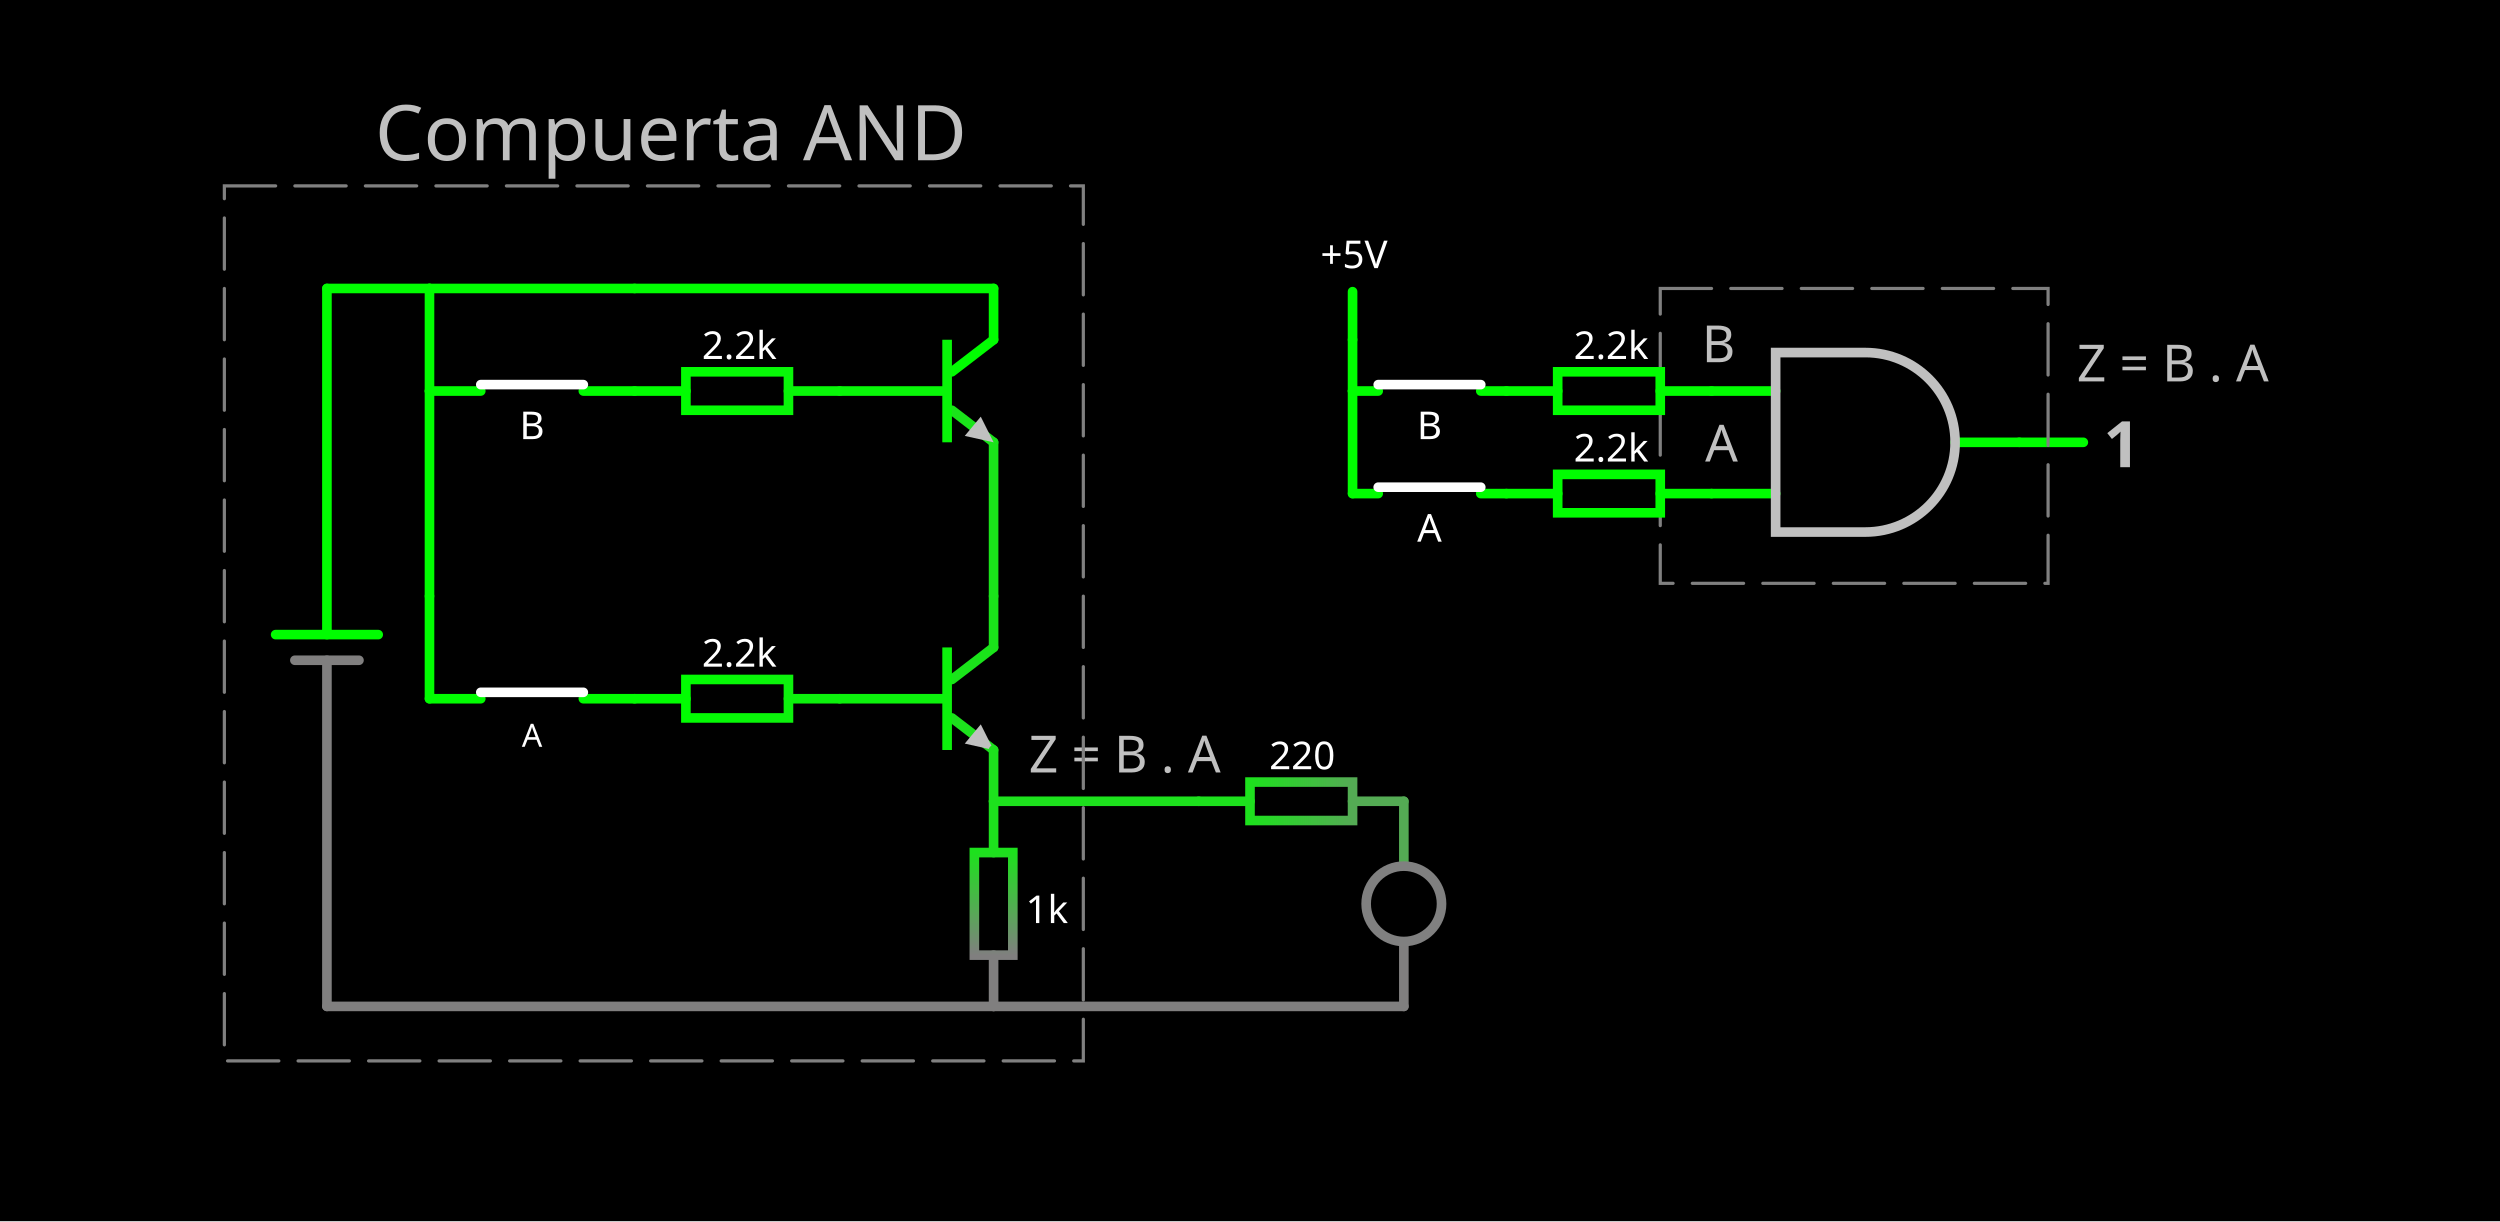
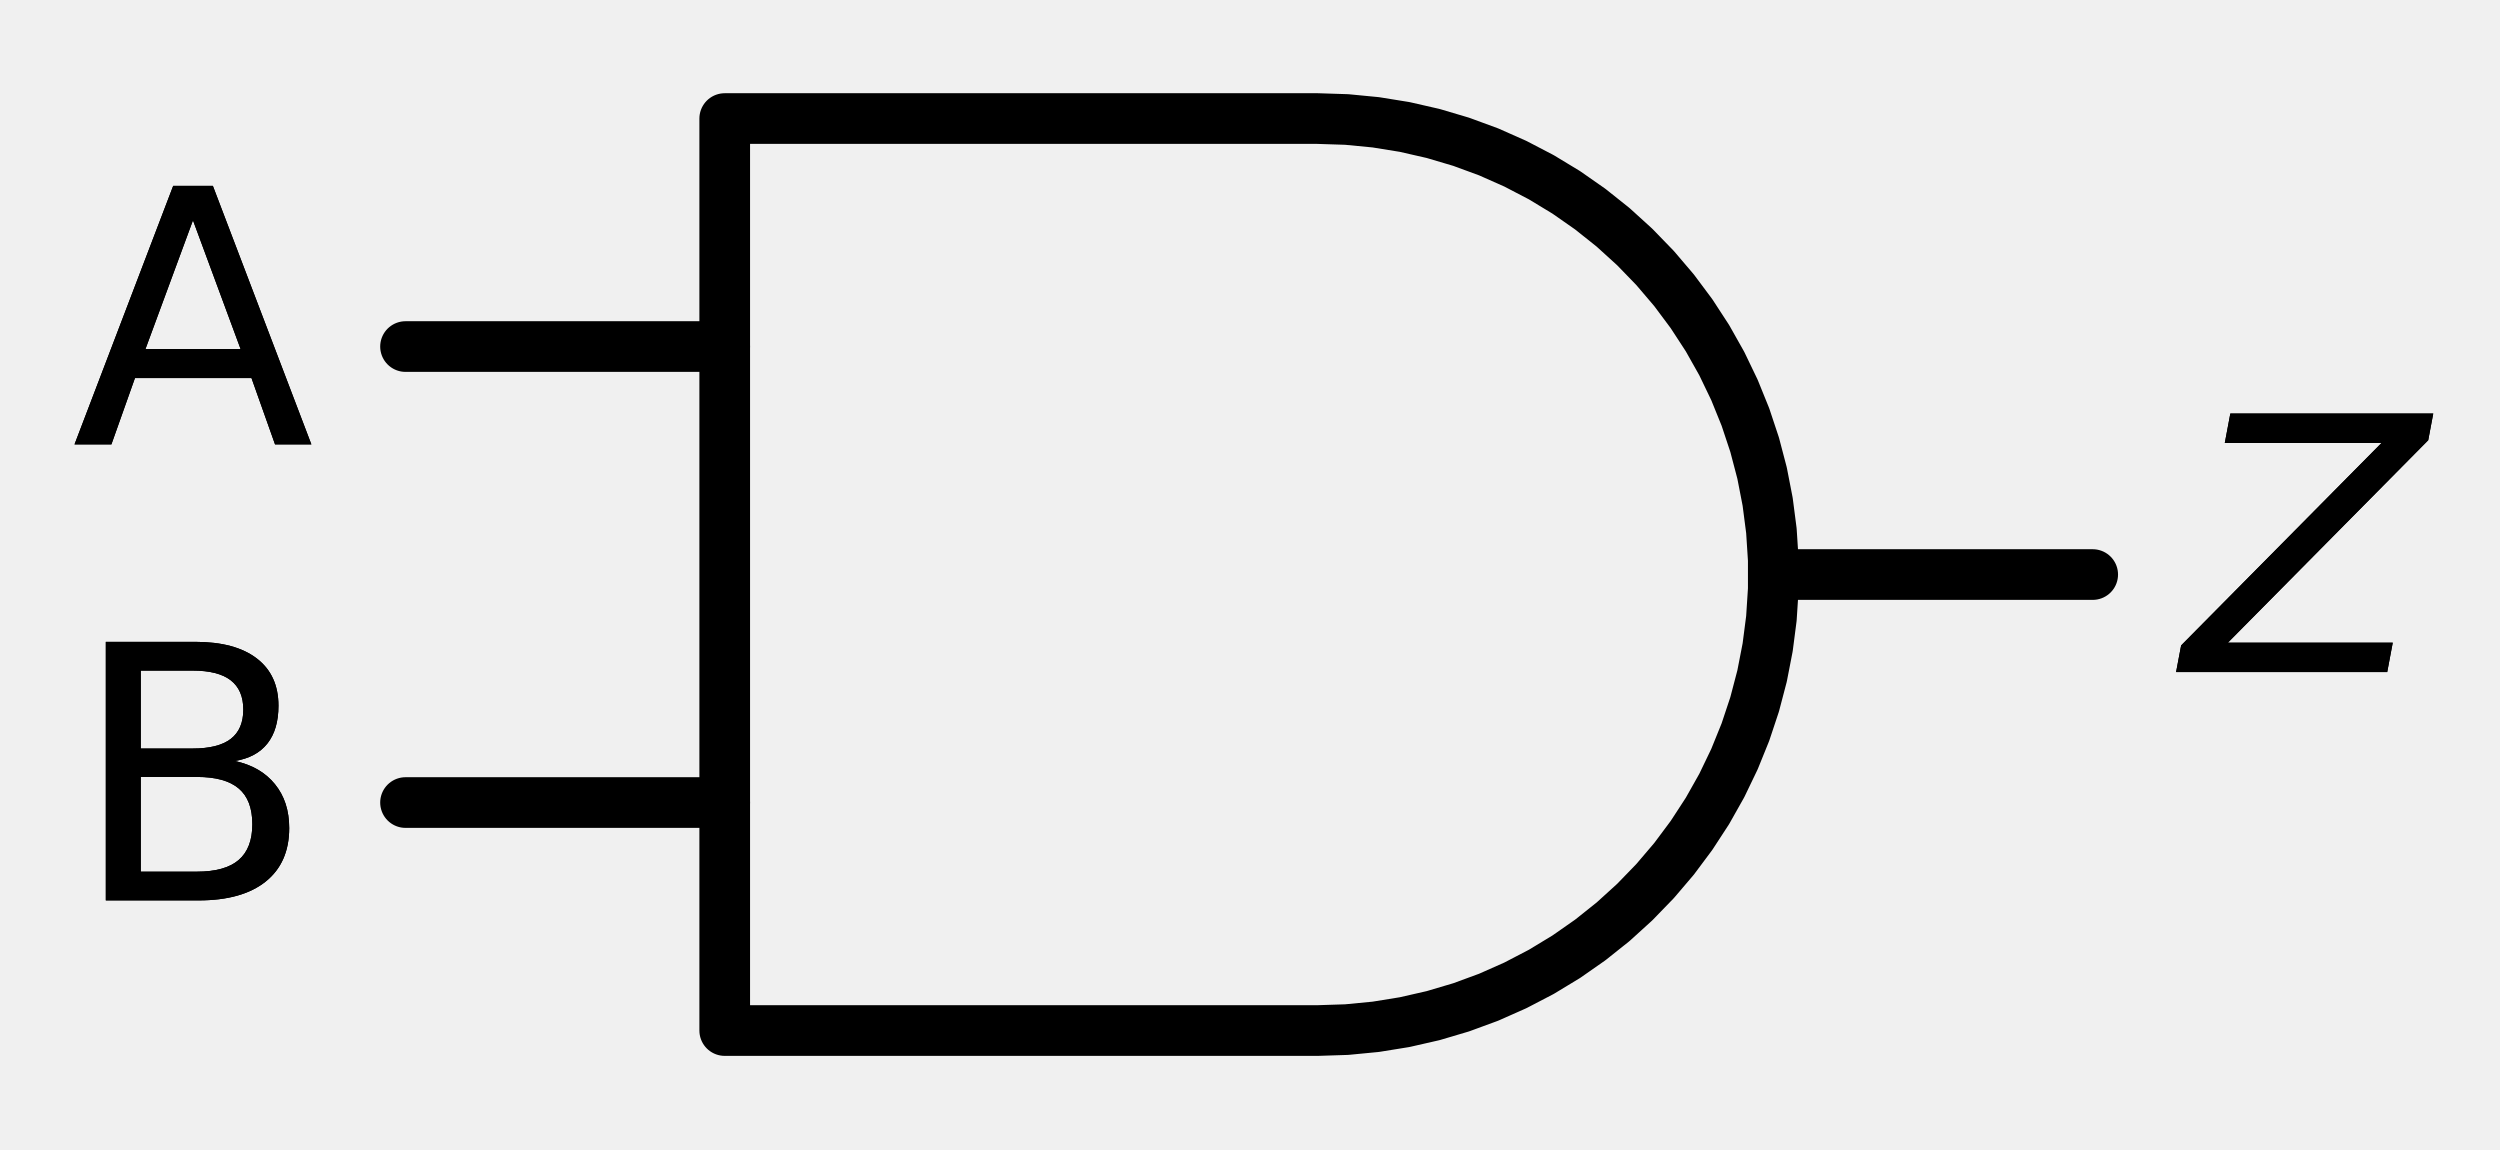
- <svg xmlns="http://www.w3.org/2000/svg" version="1.1" width="780" height="381">
+ <svg xmlns="http://www.w3.org/2000/svg" xmlns:xlink="http://www.w3.org/1999/xlink" width="98.686pt" height="45.36pt" viewBox="0 0 98.686 45.36" version="1.1">
  <defs>
-     <linearGradient id="rUPrGrieKGUz" x1="0px" x2="32px" y1="0px" y2="0px" gradientUnits="userSpaceOnUse">
-       <stop offset="0" stop-color="#01fd01" />
-       <stop offset="1" stop-color="#0cf20c" />
-     </linearGradient>
-     <linearGradient id="GDrCOSIrfDzH" x1="0px" x2="32px" y1="0px" y2="0px" gradientUnits="userSpaceOnUse">
-       <stop offset="0" stop-color="#01fd01" />
-       <stop offset="1" stop-color="#08f608" />
-     </linearGradient>
-     <linearGradient id="lAdaOUdEGlWv" x1="0px" x2="32px" y1="0px" y2="0px" gradientUnits="userSpaceOnUse">
-       <stop offset="0" stop-color="#1de11d" />
-       <stop offset="1" stop-color="#807f7f" />
-     </linearGradient>
-     <linearGradient id="dgMlziGfzZnu" x1="0px" x2="32px" y1="0px" y2="0px" gradientUnits="userSpaceOnUse">
-       <stop offset="0" stop-color="#1de11d" />
-       <stop offset="1" stop-color="#54ab54" />
-     </linearGradient>
-     <linearGradient id="NndMKVgNnmWe" x1="0px" x2="32px" y1="0px" y2="0px" gradientUnits="userSpaceOnUse">
-       <stop offset="0" stop-color="#01fd01" />
-       <stop offset="1" stop-color="#01fd01" />
-     </linearGradient>
-     <linearGradient id="XaTrkwBTWGRJ" x1="0px" x2="32px" y1="0px" y2="0px" gradientUnits="userSpaceOnUse">
-       <stop offset="0" stop-color="#01fd01" />
-       <stop offset="1" stop-color="#01fd01" />
-     </linearGradient>
+     <style type="text/css">*{stroke-linejoin: round; stroke-linecap: butt}</style>
  </defs>
-   <g>
-     <rect fill="#000000" stroke="none" x="0" y="0" width="780" height="381" />
-     <g transform="scale(1,1) translate(6,-86)">
-       <path fill="none" stroke="#807f7f" paint-order="fill stroke markers" d=" M 96 400 L 96 292" stroke-linecap="round" stroke-miterlimit="10" stroke-width="3" stroke-dasharray="" />
-       <path fill="none" stroke="#01fd01" paint-order="fill stroke markers" d=" M 96 284 L 96 176" stroke-linecap="round" stroke-miterlimit="10" stroke-width="3" stroke-dasharray="" />
-       <path fill="none" stroke="#807f7f" paint-order="fill stroke markers" d=" M 86 292 L 106 292" stroke-linecap="round" stroke-miterlimit="10" stroke-width="3" stroke-dasharray="" />
-       <path fill="none" stroke="#01fd01" paint-order="fill stroke markers" d=" M 80 284 L 112 284" stroke-linecap="round" stroke-miterlimit="10" stroke-width="3" stroke-dasharray="" />
-       <path fill="none" stroke="#01fd01" paint-order="fill stroke markers" d=" M 128 304 L 144 304" stroke-linecap="round" stroke-miterlimit="10" stroke-width="3" stroke-dasharray="" />
-       <path fill="none" stroke="#01fd01" paint-order="fill stroke markers" d=" M 176 304 L 192 304" stroke-linecap="round" stroke-miterlimit="10" stroke-width="3" stroke-dasharray="" />
-       <path fill="none" stroke="#ffffff" paint-order="fill stroke markers" d=" M 144 302 L 176 302" stroke-linecap="round" stroke-miterlimit="10" stroke-width="3" stroke-dasharray="" />
-       <g>
-         <text fill="#ffffff" stroke="none" font-family="sans-serif" font-size="10px" font-style="normal" font-weight="normal" text-decoration="normal" x="160" y="319" text-anchor="middle" dominant-baseline="alphabetic">A</text>
+   <g id="figure_1">
+     <g id="patch_1">
+       <path d="M 0 45.36  L 98.686 45.36  L 98.686 0  L 0 0  L 0 45.36  z " style="fill: none" />
+     </g>
+     <g id="axes_1">
+       <g id="line2d_1">
+         <path d="M 52.008 40.68  L 53.161 40.643  L 54.31 40.532  L 55.449 40.348  L 56.574 40.091  L 57.68 39.763  L 58.763 39.365  L 59.818 38.897  L 60.841 38.364  L 61.828 37.766  L 62.774 37.105  L 63.676 36.386  L 64.53 35.61  L 65.333 34.781  L 66.081 33.903  L 66.771 32.978  L 67.401 32.011  L 67.967 31.006  L 68.467 29.966  L 68.9 28.897  L 69.264 27.801  L 69.557 26.685  L 69.777 25.553  L 69.925 24.408  L 69.999 23.257  L 69.999 22.103  L 69.925 20.952  L 69.777 19.807  L 69.557 18.675  L 69.264 17.559  L 68.9 16.463  L 68.467 15.394  L 67.967 14.354  L 67.401 13.349  L 66.771 12.382  L 66.081 11.457  L 65.333 10.579  L 64.53 9.75  L 63.676 8.974  L 62.774 8.255  L 61.828 7.594  L 60.841 6.996  L 59.818 6.463  L 58.763 5.995  L 57.68 5.597  L 56.574 5.269  L 55.449 5.012  L 54.31 4.828  L 53.161 4.717  L 52.008 4.68  L 52.008 4.68  L 28.608 4.68  L 28.608 22.68  L 28.608 40.68  L 52.008 40.68  " clip-path="url(#pe76b185fe0)" style="fill: none; stroke: #000000; stroke-width: 2; stroke-linecap: round" />
      </g>
-       <path fill="none" stroke="#01fd01" paint-order="fill stroke markers" d=" M 192 304 L 208 304" stroke-linecap="round" stroke-miterlimit="10" stroke-width="3" stroke-dasharray="" />
-       <path fill="none" stroke="#0cf20c" paint-order="fill stroke markers" d=" M 240 304 L 256 304" stroke-linecap="round" stroke-miterlimit="10" stroke-width="3" stroke-dasharray="" />
-       <g transform="matrix(1,0,0,1,208,304)">
-         <rect fill="none" stroke="url(#rUPrGrieKGUz)" x="0" y="-6" width="32" height="12" stroke-linecap="round" stroke-miterlimit="10" stroke-width="3" stroke-dasharray="" />
+       <g id="line2d_2">
+         <path d="M 16.008 31.68  L 28.608 31.68  " clip-path="url(#pe76b185fe0)" style="fill: none; stroke: #000000; stroke-width: 2; stroke-linecap: round" />
      </g>
-       <text fill="#ffffff" stroke="none" font-family="sans-serif" font-size="12px" font-style="normal" font-weight="normal" text-decoration="normal" x="213" y="294" text-anchor="start" dominant-baseline="alphabetic">2.2k</text>
-       <path fill="none" stroke="#1ae41a" paint-order="fill stroke markers" d=" M 304 288 L 291 298" stroke-linecap="round" stroke-miterlimit="10" stroke-width="3" stroke-dasharray="" />
-       <path fill="none" stroke="#1de11d" paint-order="fill stroke markers" d=" M 304 320 L 291 310" stroke-linecap="round" stroke-miterlimit="10" stroke-width="3" stroke-dasharray="" />
-       <path fill="#c0c0c0" stroke="none" paint-order="stroke fill markers" d=" M 304 320 L 300 312 L 295 318 Z" />
-       <path fill="none" stroke="#0cf20c" paint-order="fill stroke markers" d=" M 256 304 L 288 304" stroke-linecap="round" stroke-miterlimit="10" stroke-width="3" stroke-dasharray="" />
-       <path fill="#0cf20c" stroke="none" paint-order="stroke fill markers" d=" M 288 288 L 291 288 L 291 320 L 288 320 Z" />
-       <path fill="none" stroke="#1de11d" paint-order="fill stroke markers" d=" M 304 336 L 368 336" stroke-linecap="round" stroke-miterlimit="10" stroke-width="3" stroke-dasharray="" />
-       <text fill="#ffffff" stroke="none" font-family="sans-serif" font-size="12px" font-style="normal" font-weight="normal" text-decoration="normal" x="336" y="330" text-anchor="start" dominant-baseline="alphabetic" />
-       <path fill="none" stroke="#1ae41a" paint-order="fill stroke markers" d=" M 304 272 L 304 224" stroke-linecap="round" stroke-miterlimit="10" stroke-width="3" stroke-dasharray="" />
-       <text fill="#ffffff" stroke="none" font-family="sans-serif" font-size="12px" font-style="normal" font-weight="normal" text-decoration="normal" x="310" y="254" text-anchor="start" dominant-baseline="alphabetic" />
-       <path fill="none" stroke="#01fd01" paint-order="fill stroke markers" d=" M 304 176 L 192 176" stroke-linecap="round" stroke-miterlimit="10" stroke-width="3" stroke-dasharray="" />
-       <text fill="#ffffff" stroke="none" font-family="sans-serif" font-size="12px" font-style="normal" font-weight="normal" text-decoration="normal" x="248" y="170" text-anchor="start" dominant-baseline="alphabetic" />
-       <path fill="none" stroke="#01fd01" paint-order="fill stroke markers" d=" M 304 192 L 304 176" stroke-linecap="round" stroke-miterlimit="10" stroke-width="3" stroke-dasharray="" />
-       <text fill="#ffffff" stroke="none" font-family="sans-serif" font-size="12px" font-style="normal" font-weight="normal" text-decoration="normal" x="310" y="190" text-anchor="start" dominant-baseline="alphabetic" />
-       <path fill="none" stroke="#01fd01" paint-order="fill stroke markers" d=" M 304 192 L 291 202" stroke-linecap="round" stroke-miterlimit="10" stroke-width="3" stroke-dasharray="" />
-       <path fill="none" stroke="#1ae41a" paint-order="fill stroke markers" d=" M 304 224 L 291 214" stroke-linecap="round" stroke-miterlimit="10" stroke-width="3" stroke-dasharray="" />
-       <path fill="#c0c0c0" stroke="none" paint-order="stroke fill markers" d=" M 304 224 L 300 216 L 295 222 Z" />
-       <path fill="none" stroke="#08f608" paint-order="fill stroke markers" d=" M 256 208 L 288 208" stroke-linecap="round" stroke-miterlimit="10" stroke-width="3" stroke-dasharray="" />
-       <path fill="#08f608" stroke="none" paint-order="stroke fill markers" d=" M 288 192 L 291 192 L 291 224 L 288 224 Z" />
-       <path fill="none" stroke="#01fd01" paint-order="fill stroke markers" d=" M 192 208 L 208 208" stroke-linecap="round" stroke-miterlimit="10" stroke-width="3" stroke-dasharray="" />
-       <path fill="none" stroke="#08f608" paint-order="fill stroke markers" d=" M 240 208 L 256 208" stroke-linecap="round" stroke-miterlimit="10" stroke-width="3" stroke-dasharray="" />
-       <g transform="matrix(1,0,0,1,208,208)">
-         <rect fill="none" stroke="url(#GDrCOSIrfDzH)" x="0" y="-6" width="32" height="12" stroke-linecap="round" stroke-miterlimit="10" stroke-width="3" stroke-dasharray="" />
+       <g id="line2d_3">
+         <path d="M 16.008 13.68  L 28.608 13.68  " clip-path="url(#pe76b185fe0)" style="fill: none; stroke: #000000; stroke-width: 2; stroke-linecap: round" />
      </g>
-       <text fill="#ffffff" stroke="none" font-family="sans-serif" font-size="12px" font-style="normal" font-weight="normal" text-decoration="normal" x="213" y="198" text-anchor="start" dominant-baseline="alphabetic">2.2k</text>
-       <path fill="none" stroke="#01fd01" paint-order="fill stroke markers" d=" M 128 208 L 144 208" stroke-linecap="round" stroke-miterlimit="10" stroke-width="3" stroke-dasharray="" />
-       <path fill="none" stroke="#01fd01" paint-order="fill stroke markers" d=" M 176 208 L 192 208" stroke-linecap="round" stroke-miterlimit="10" stroke-width="3" stroke-dasharray="" />
-       <path fill="none" stroke="#ffffff" paint-order="fill stroke markers" d=" M 144 206 L 176 206" stroke-linecap="round" stroke-miterlimit="10" stroke-width="3" stroke-dasharray="" />
-       <g>
-         <text fill="#ffffff" stroke="none" font-family="sans-serif" font-size="12px" font-style="normal" font-weight="normal" text-decoration="normal" x="160" y="223" text-anchor="middle" dominant-baseline="alphabetic">B</text>
+       <g id="line2d_4">
+         <path d="M 70.008 22.68  L 82.608 22.68  " clip-path="url(#pe76b185fe0)" style="fill: none; stroke: #000000; stroke-width: 2; stroke-linecap: round" />
      </g>
-       <path fill="none" stroke="#1de11d" paint-order="fill stroke markers" d=" M 304 336 L 304 352" stroke-linecap="round" stroke-miterlimit="10" stroke-width="3" stroke-dasharray="" />
-       <path fill="none" stroke="#807f7f" paint-order="fill stroke markers" d=" M 304 384 L 304 400" stroke-linecap="round" stroke-miterlimit="10" stroke-width="3" stroke-dasharray="" />
-       <g transform="matrix(0,1,-1,0,304,352)">
-         <rect fill="none" stroke="url(#lAdaOUdEGlWv)" x="0" y="-6" width="32" height="12" stroke-linecap="round" stroke-miterlimit="10" stroke-width="3" stroke-dasharray="" />
+       <g id="text_1">
+         <g transform="translate(86.208 26.54312) scale(0.14 -0.14)">
+           <defs>
+             <path id="DejaVuSans-Oblique-5a" d="M 838 4666  L 4500 4666  L 4409 4184  L 794 531  L 3769 531  L 3669 0  L -141 0  L -50 481  L 3566 4134  L 738 4134  L 838 4666  z " transform="scale(0.015625)" />
+           </defs>
+           <use xlink:href="#DejaVuSans-Oblique-5a" transform="translate(0 0.09375)" />
+         </g>
      </g>
-       <text fill="#ffffff" stroke="none" font-family="sans-serif" font-size="12px" font-style="normal" font-weight="normal" text-decoration="normal" x="314" y="374" text-anchor="start" dominant-baseline="alphabetic">1k</text>
-       <path fill="none" stroke="#01fd01" paint-order="fill stroke markers" d=" M 128 272 L 128 208" stroke-linecap="round" stroke-miterlimit="10" stroke-width="3" stroke-dasharray="" />
-       <text fill="#ffffff" stroke="none" font-family="sans-serif" font-size="12px" font-style="normal" font-weight="normal" text-decoration="normal" x="134" y="246" text-anchor="start" dominant-baseline="alphabetic" />
-       <path fill="none" stroke="#01fd01" paint-order="fill stroke markers" d=" M 128 208 L 128 176" stroke-linecap="round" stroke-miterlimit="10" stroke-width="3" stroke-dasharray="" />
-       <text fill="#ffffff" stroke="none" font-family="sans-serif" font-size="12px" font-style="normal" font-weight="normal" text-decoration="normal" x="134" y="198" text-anchor="start" dominant-baseline="alphabetic" />
-       <path fill="none" stroke="#01fd01" paint-order="fill stroke markers" d=" M 96 176 L 128 176" stroke-linecap="round" stroke-miterlimit="10" stroke-width="3" stroke-dasharray="" />
-       <text fill="#ffffff" stroke="none" font-family="sans-serif" font-size="12px" font-style="normal" font-weight="normal" text-decoration="normal" x="112" y="170" text-anchor="start" dominant-baseline="alphabetic" />
-       <path fill="none" stroke="#1de11d" paint-order="fill stroke markers" d=" M 368 336 L 384 336" stroke-linecap="round" stroke-miterlimit="10" stroke-width="3" stroke-dasharray="" />
-       <path fill="none" stroke="#54ab54" paint-order="fill stroke markers" d=" M 416 336 L 432 336" stroke-linecap="round" stroke-miterlimit="10" stroke-width="3" stroke-dasharray="" />
-       <g transform="matrix(1,0,0,1,384,336)">
-         <rect fill="none" stroke="url(#dgMlziGfzZnu)" x="0" y="-6" width="32" height="12" stroke-linecap="round" stroke-miterlimit="10" stroke-width="3" stroke-dasharray="" />
+       <g id="text_2">
+         <g transform="translate(2.831125 17.54312) scale(0.14 -0.14)">
+           <defs>
+             <path id="DejaVuSans-41" d="M 2188 4044  L 1331 1722  L 3047 1722  L 2188 4044  z M 1831 4666  L 2547 4666  L 4325 0  L 3669 0  L 3244 1197  L 1141 1197  L 716 0  L 50 0  L 1831 4666  z " transform="scale(0.015625)" />
+           </defs>
+           <use xlink:href="#DejaVuSans-41" />
+         </g>
      </g>
-       <text fill="#ffffff" stroke="none" font-family="sans-serif" font-size="12px" font-style="normal" font-weight="normal" text-decoration="normal" x="390" y="326" text-anchor="start" dominant-baseline="alphabetic">220</text>
-       <path fill="none" stroke="#54ab54" paint-order="fill stroke markers" d=" M 432 336 L 432 356" stroke-linecap="round" stroke-miterlimit="10" stroke-width="3" stroke-dasharray="" />
-       <path fill="none" stroke="#807f7f" paint-order="fill stroke markers" d=" M 432 380 L 432 400" stroke-linecap="round" stroke-miterlimit="10" stroke-width="3" stroke-dasharray="" />
-       <path fill="none" stroke="#808080" paint-order="fill stroke markers" d=" M 443.76 368 A 11.76 11.76 0 1 1 443.76 367.988" stroke-linecap="round" stroke-miterlimit="10" stroke-width="3" stroke-dasharray="" />
-       <path fill="#fd0000" stroke="none" paint-order="stroke fill markers" d=" M 440 368 A 8 8 0 1 1 440 368 Z" />
-       <path fill="none" stroke="#1de11d" paint-order="fill stroke markers" d=" M 304 320 L 304 336" stroke-linecap="round" stroke-miterlimit="10" stroke-width="3" stroke-dasharray="" />
-       <text fill="#ffffff" stroke="none" font-family="sans-serif" font-size="12px" font-style="normal" font-weight="normal" text-decoration="normal" x="310" y="334" text-anchor="start" dominant-baseline="alphabetic" />
-       <path fill="none" stroke="#1ae41a" paint-order="fill stroke markers" d=" M 304 288 L 304 272" stroke-linecap="round" stroke-miterlimit="10" stroke-width="3" stroke-dasharray="" />
-       <text fill="#ffffff" stroke="none" font-family="sans-serif" font-size="12px" font-style="normal" font-weight="normal" text-decoration="normal" x="310" y="286" text-anchor="start" dominant-baseline="alphabetic" />
-       <path fill="none" stroke="#01fd01" paint-order="fill stroke markers" d=" M 128 272 L 128 304" stroke-linecap="round" stroke-miterlimit="10" stroke-width="3" stroke-dasharray="" />
-       <text fill="#ffffff" stroke="none" font-family="sans-serif" font-size="12px" font-style="normal" font-weight="normal" text-decoration="normal" x="134" y="294" text-anchor="start" dominant-baseline="alphabetic" />
-       <path fill="none" stroke="#807f7f" paint-order="fill stroke markers" d=" M 432 400 L 304 400" stroke-linecap="round" stroke-miterlimit="10" stroke-width="3" stroke-dasharray="" />
-       <text fill="#ffffff" stroke="none" font-family="sans-serif" font-size="12px" font-style="normal" font-weight="normal" text-decoration="normal" x="368" y="394" text-anchor="start" dominant-baseline="alphabetic" />
-       <path fill="none" stroke="#807f7f" paint-order="fill stroke markers" d=" M 96 400 L 304 400" stroke-linecap="round" stroke-miterlimit="10" stroke-width="3" stroke-dasharray="" />
-       <text fill="#ffffff" stroke="none" font-family="sans-serif" font-size="12px" font-style="normal" font-weight="normal" text-decoration="normal" x="200" y="394" text-anchor="start" dominant-baseline="alphabetic" />
-       <path fill="none" stroke="#01fd01" paint-order="fill stroke markers" d=" M 192 176 L 128 176" stroke-linecap="round" stroke-miterlimit="10" stroke-width="3" stroke-dasharray="" />
-       <text fill="#ffffff" stroke="none" font-family="sans-serif" font-size="12px" font-style="normal" font-weight="normal" text-decoration="normal" x="160" y="170" text-anchor="start" dominant-baseline="alphabetic" />
-       <g>
-         <text fill="#c0c0c0" stroke="none" font-family="sans-serif" font-size="24px" font-style="normal" font-weight="normal" text-decoration="normal" x="111" y="136" text-anchor="start" dominant-baseline="alphabetic">Compuerta AND</text>
+       <g id="text_3">
+         <g transform="translate(2.802687 35.54313) scale(0.14 -0.14)">
+           <defs>
+             <path id="DejaVuSans-42" d="M 1259 2228  L 1259 519  L 2272 519  Q 2781 519 3026 730  Q 3272 941 3272 1375  Q 3272 1813 3026 2020  Q 2781 2228 2272 2228  L 1259 2228  z M 1259 4147  L 1259 2741  L 2194 2741  Q 2656 2741 2882 2914  Q 3109 3088 3109 3444  Q 3109 3797 2882 3972  Q 2656 4147 2194 4147  L 1259 4147  z M 628 4666  L 2241 4666  Q 2963 4666 3353 4366  Q 3744 4066 3744 3513  Q 3744 3084 3544 2831  Q 3344 2578 2956 2516  Q 3422 2416 3680 2098  Q 3938 1781 3938 1306  Q 3938 681 3513 340  Q 3088 0 2303 0  L 628 0  L 628 4666  z " transform="scale(0.015625)" />
+           </defs>
+           <use xlink:href="#DejaVuSans-42" />
+         </g>
      </g>
-       <g>
-         <text fill="#c0c0c0" stroke="none" font-family="sans-serif" font-size="16px" font-style="normal" font-weight="normal" text-decoration="normal" x="315" y="327" text-anchor="start" dominant-baseline="alphabetic">Z = B . A</text>
+       <g id="text_4">
+         <g transform="translate(86.208 26.54312) scale(0.14 -0.14)">
+           <use xlink:href="#DejaVuSans-Oblique-5a" transform="translate(0 0.09375)" />
+         </g>
      </g>
-       <rect fill="none" stroke="#808080" x="64" y="144" width="268" height="273" stroke-linecap="round" stroke-miterlimit="10" stroke-dasharray="16,6" />
-       <path fill="none" stroke="#01fd01" paint-order="fill stroke markers" d=" M 528 240 L 548 240" stroke-linecap="round" stroke-miterlimit="10" stroke-width="3" />
-       <path fill="none" stroke="#01fd01" paint-order="fill stroke markers" d=" M 528 208 L 548 208" stroke-linecap="round" stroke-miterlimit="10" stroke-width="3" />
-       <path fill="none" stroke="#01fd01" paint-order="fill stroke markers" d=" M 604 224 L 624 224" stroke-linecap="round" stroke-miterlimit="10" stroke-width="3" />
-       <path fill="none" stroke="#c0c0c0" paint-order="fill stroke markers" d=" M 548 196 L 576 196 A 28 28 0 0 1 576 252 L 548 252 Z" stroke-linecap="round" stroke-miterlimit="10" stroke-width="3" />
-       <g>
-         <g>
-           <text fill="#c0c0c0" stroke="none" font-family="sans-serif" font-size="20px" font-style="normal" font-weight="bold" text-decoration="normal" x="656" y="224" text-anchor="middle" dominant-baseline="central">1</text>
+       <g id="text_5">
+         <g transform="translate(2.831125 17.54312) scale(0.14 -0.14)">
+           <use xlink:href="#DejaVuSans-41" />
        </g>
-         <path fill="none" stroke="#01fd01" paint-order="fill stroke markers" d=" M 624 224 L 644 224" stroke-linecap="round" stroke-miterlimit="10" stroke-width="3" />
      </g>
-       <g>
-         <text fill="#c0c0c0" stroke="none" font-family="sans-serif" font-size="16px" font-style="normal" font-weight="normal" text-decoration="normal" x="642" y="205" text-anchor="start" dominant-baseline="alphabetic">Z = B . A</text>
+       <g id="text_6">
+         <g transform="translate(2.802687 35.54313) scale(0.14 -0.14)">
+           <use xlink:href="#DejaVuSans-42" />
+         </g>
      </g>
-       <rect fill="none" stroke="#808080" x="512" y="176" width="121" height="92" stroke-linecap="round" stroke-miterlimit="10" stroke-dasharray="16,6" />
-       <g>
-         <text fill="#c0c0c0" stroke="none" font-family="sans-serif" font-size="16px" font-style="normal" font-weight="normal" text-decoration="normal" x="525" y="199" text-anchor="start" dominant-baseline="alphabetic">B</text>
-       </g>
-       <g>
-         <text fill="#c0c0c0" stroke="none" font-family="sans-serif" font-size="16px" font-style="normal" font-weight="normal" text-decoration="normal" x="526" y="230" text-anchor="start" dominant-baseline="alphabetic">A</text>
-       </g>
-       <path fill="none" stroke="#01fd01" paint-order="fill stroke markers" d=" M 416 208 L 424 208" stroke-linecap="round" stroke-miterlimit="10" stroke-width="3" />
-       <path fill="none" stroke="#01fd01" paint-order="fill stroke markers" d=" M 456 208 L 464 208" stroke-linecap="round" stroke-miterlimit="10" stroke-width="3" />
-       <path fill="none" stroke="#ffffff" paint-order="fill stroke markers" d=" M 424 206 L 456 206" stroke-linecap="round" stroke-miterlimit="10" stroke-width="3" />
-       <g>
-         <text fill="#ffffff" stroke="none" font-family="sans-serif" font-size="12px" font-style="normal" font-weight="normal" text-decoration="normal" x="440" y="223" text-anchor="middle" dominant-baseline="alphabetic">B</text>
-       </g>
-       <path fill="none" stroke="#01fd01" paint-order="fill stroke markers" d=" M 416 240 L 424 240" stroke-linecap="round" stroke-miterlimit="10" stroke-width="3" />
-       <path fill="none" stroke="#01fd01" paint-order="fill stroke markers" d=" M 456 240 L 464 240" stroke-linecap="round" stroke-miterlimit="10" stroke-width="3" />
-       <path fill="none" stroke="#ffffff" paint-order="fill stroke markers" d=" M 424 238 L 456 238" stroke-linecap="round" stroke-miterlimit="10" stroke-width="3" />
-       <g>
-         <text fill="#ffffff" stroke="none" font-family="sans-serif" font-size="12px" font-style="normal" font-weight="normal" text-decoration="normal" x="440" y="255" text-anchor="middle" dominant-baseline="alphabetic">A</text>
-       </g>
-       <path fill="none" stroke="#01fd01" paint-order="fill stroke markers" d=" M 464 208 L 480 208" stroke-linecap="round" stroke-miterlimit="10" stroke-width="3" />
-       <path fill="none" stroke="#01fd01" paint-order="fill stroke markers" d=" M 512 208 L 528 208" stroke-linecap="round" stroke-miterlimit="10" stroke-width="3" />
-       <g transform="matrix(1,0,0,1,480,208)">
-         <rect fill="none" stroke="url(#NndMKVgNnmWe)" x="0" y="-6" width="32" height="12" stroke-linecap="round" stroke-miterlimit="10" stroke-width="3" />
-       </g>
-       <text fill="#ffffff" stroke="none" font-family="sans-serif" font-size="12px" font-style="normal" font-weight="normal" text-decoration="normal" x="485" y="198" text-anchor="start" dominant-baseline="alphabetic">2.2k</text>
-       <path fill="none" stroke="#01fd01" paint-order="fill stroke markers" d=" M 464 240 L 480 240" stroke-linecap="round" stroke-miterlimit="10" stroke-width="3" />
-       <path fill="none" stroke="#01fd01" paint-order="fill stroke markers" d=" M 512 240 L 528 240" stroke-linecap="round" stroke-miterlimit="10" stroke-width="3" />
-       <g transform="matrix(1,0,0,1,480,240)">
-         <rect fill="none" stroke="url(#XaTrkwBTWGRJ)" x="0" y="-6" width="32" height="12" stroke-linecap="round" stroke-miterlimit="10" stroke-width="3" />
-       </g>
-       <text fill="#ffffff" stroke="none" font-family="sans-serif" font-size="12px" font-style="normal" font-weight="normal" text-decoration="normal" x="485" y="230" text-anchor="start" dominant-baseline="alphabetic">2.2k</text>
-       <path fill="none" stroke="#01fd01" paint-order="fill stroke markers" d=" M 416 192 L 416 177" stroke-linecap="round" stroke-miterlimit="10" stroke-width="3" />
-       <g>
-         <text fill="#ffffff" stroke="none" font-family="sans-serif" font-size="12px" font-style="normal" font-weight="normal" text-decoration="normal" x="406" y="165" text-anchor="start" dominant-baseline="central">+5V</text>
-       </g>
-       <path fill="none" stroke="#01fd01" paint-order="fill stroke markers" d=" M 416 192 L 416 208" stroke-linecap="round" stroke-miterlimit="10" stroke-width="3" />
-       <text fill="#ffffff" stroke="none" font-family="sans-serif" font-size="12px" font-style="normal" font-weight="normal" text-decoration="normal" x="422" y="206" text-anchor="start" dominant-baseline="alphabetic" />
-       <path fill="none" stroke="#01fd01" paint-order="fill stroke markers" d=" M 416 208 L 416 240" stroke-linecap="round" stroke-miterlimit="10" stroke-width="3" />
-       <text fill="#ffffff" stroke="none" font-family="sans-serif" font-size="12px" font-style="normal" font-weight="normal" text-decoration="normal" x="422" y="230" text-anchor="start" dominant-baseline="alphabetic" />
-       <path fill="#ffffff" stroke="none" paint-order="stroke fill markers" d=" M 307 336 A 3 3 0 1 1 307 336 Z" />
-       <path fill="#ffffff" stroke="none" paint-order="stroke fill markers" d=" M 131 208 A 3 3 0 1 1 131 208 Z" />
-       <path fill="#ffffff" stroke="none" paint-order="stroke fill markers" d=" M 307 400 A 3 3 0 1 1 307 400 Z" />
-       <path fill="#ffffff" stroke="none" paint-order="stroke fill markers" d=" M 131 176 A 3 3 0 1 1 131 176 Z" />
-       <path fill="#ffffff" stroke="none" paint-order="stroke fill markers" d=" M 419 208 A 3 3 0 1 1 419 208 Z" />
    </g>
  </g>
+   <defs>
+     <clipPath id="pe76b185fe0">
+       <rect x="0" y="0" width="98.686" height="45.36" />
+     </clipPath>
+   </defs>
</svg>
